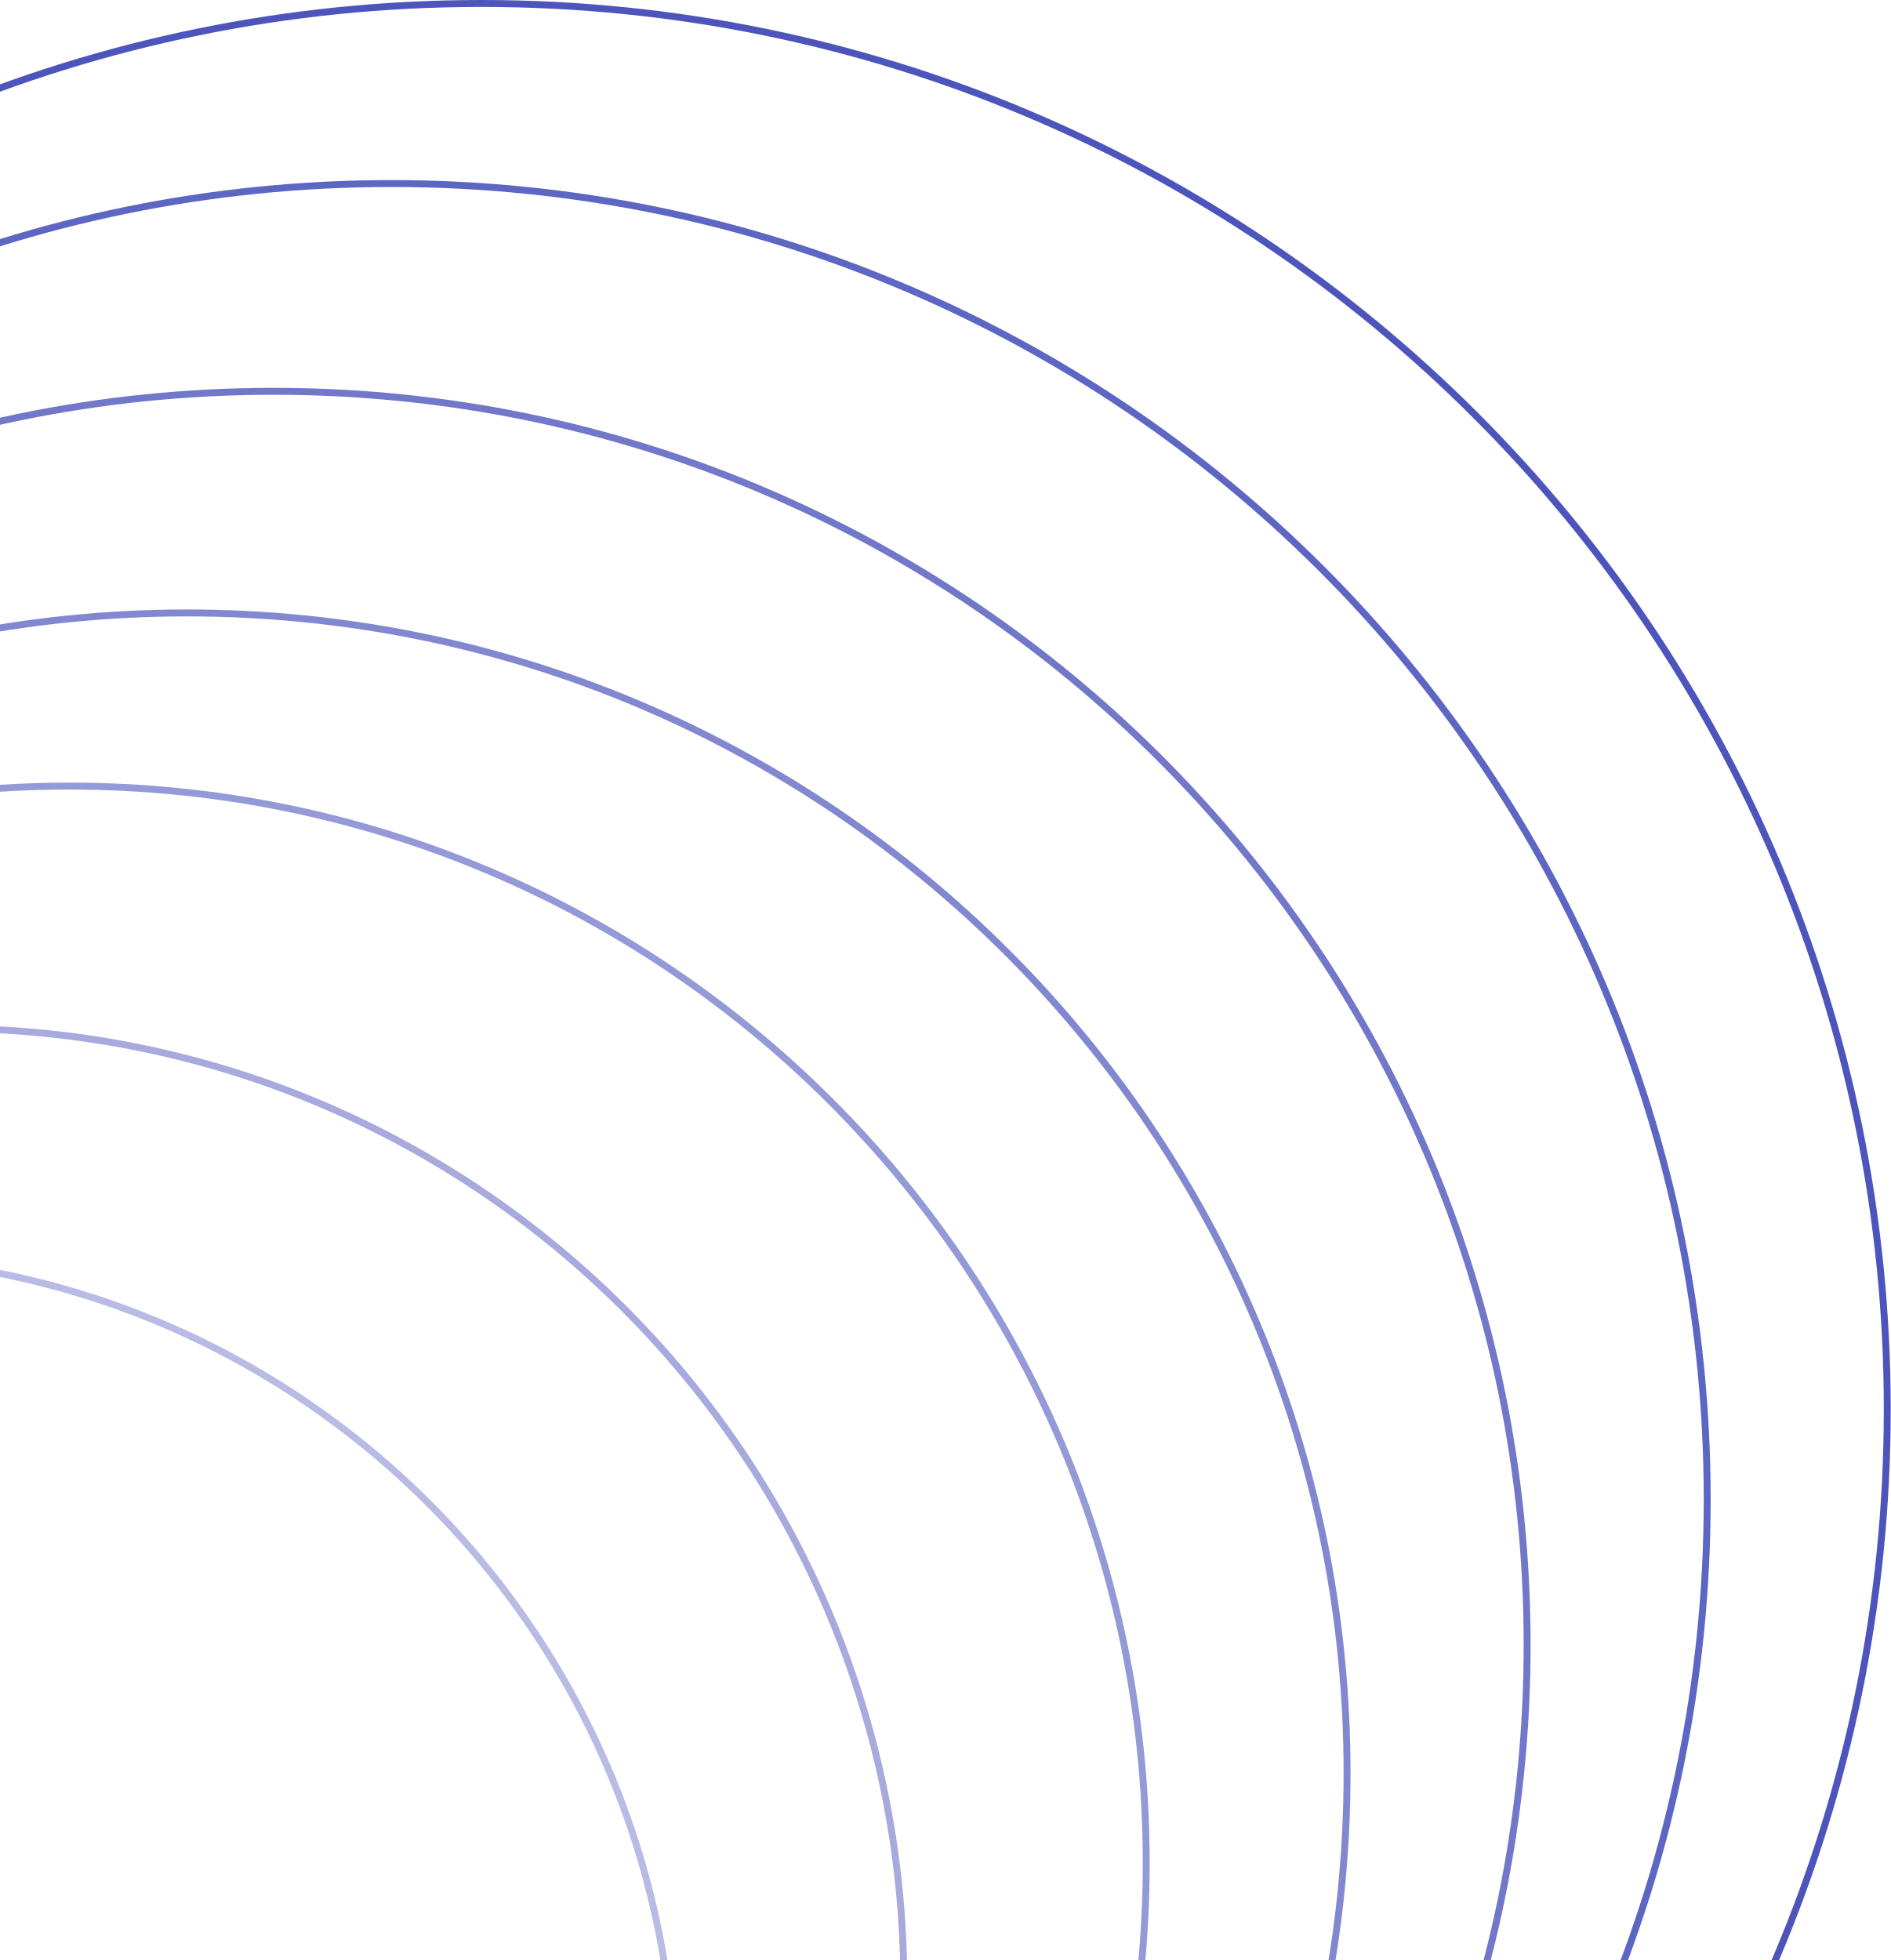
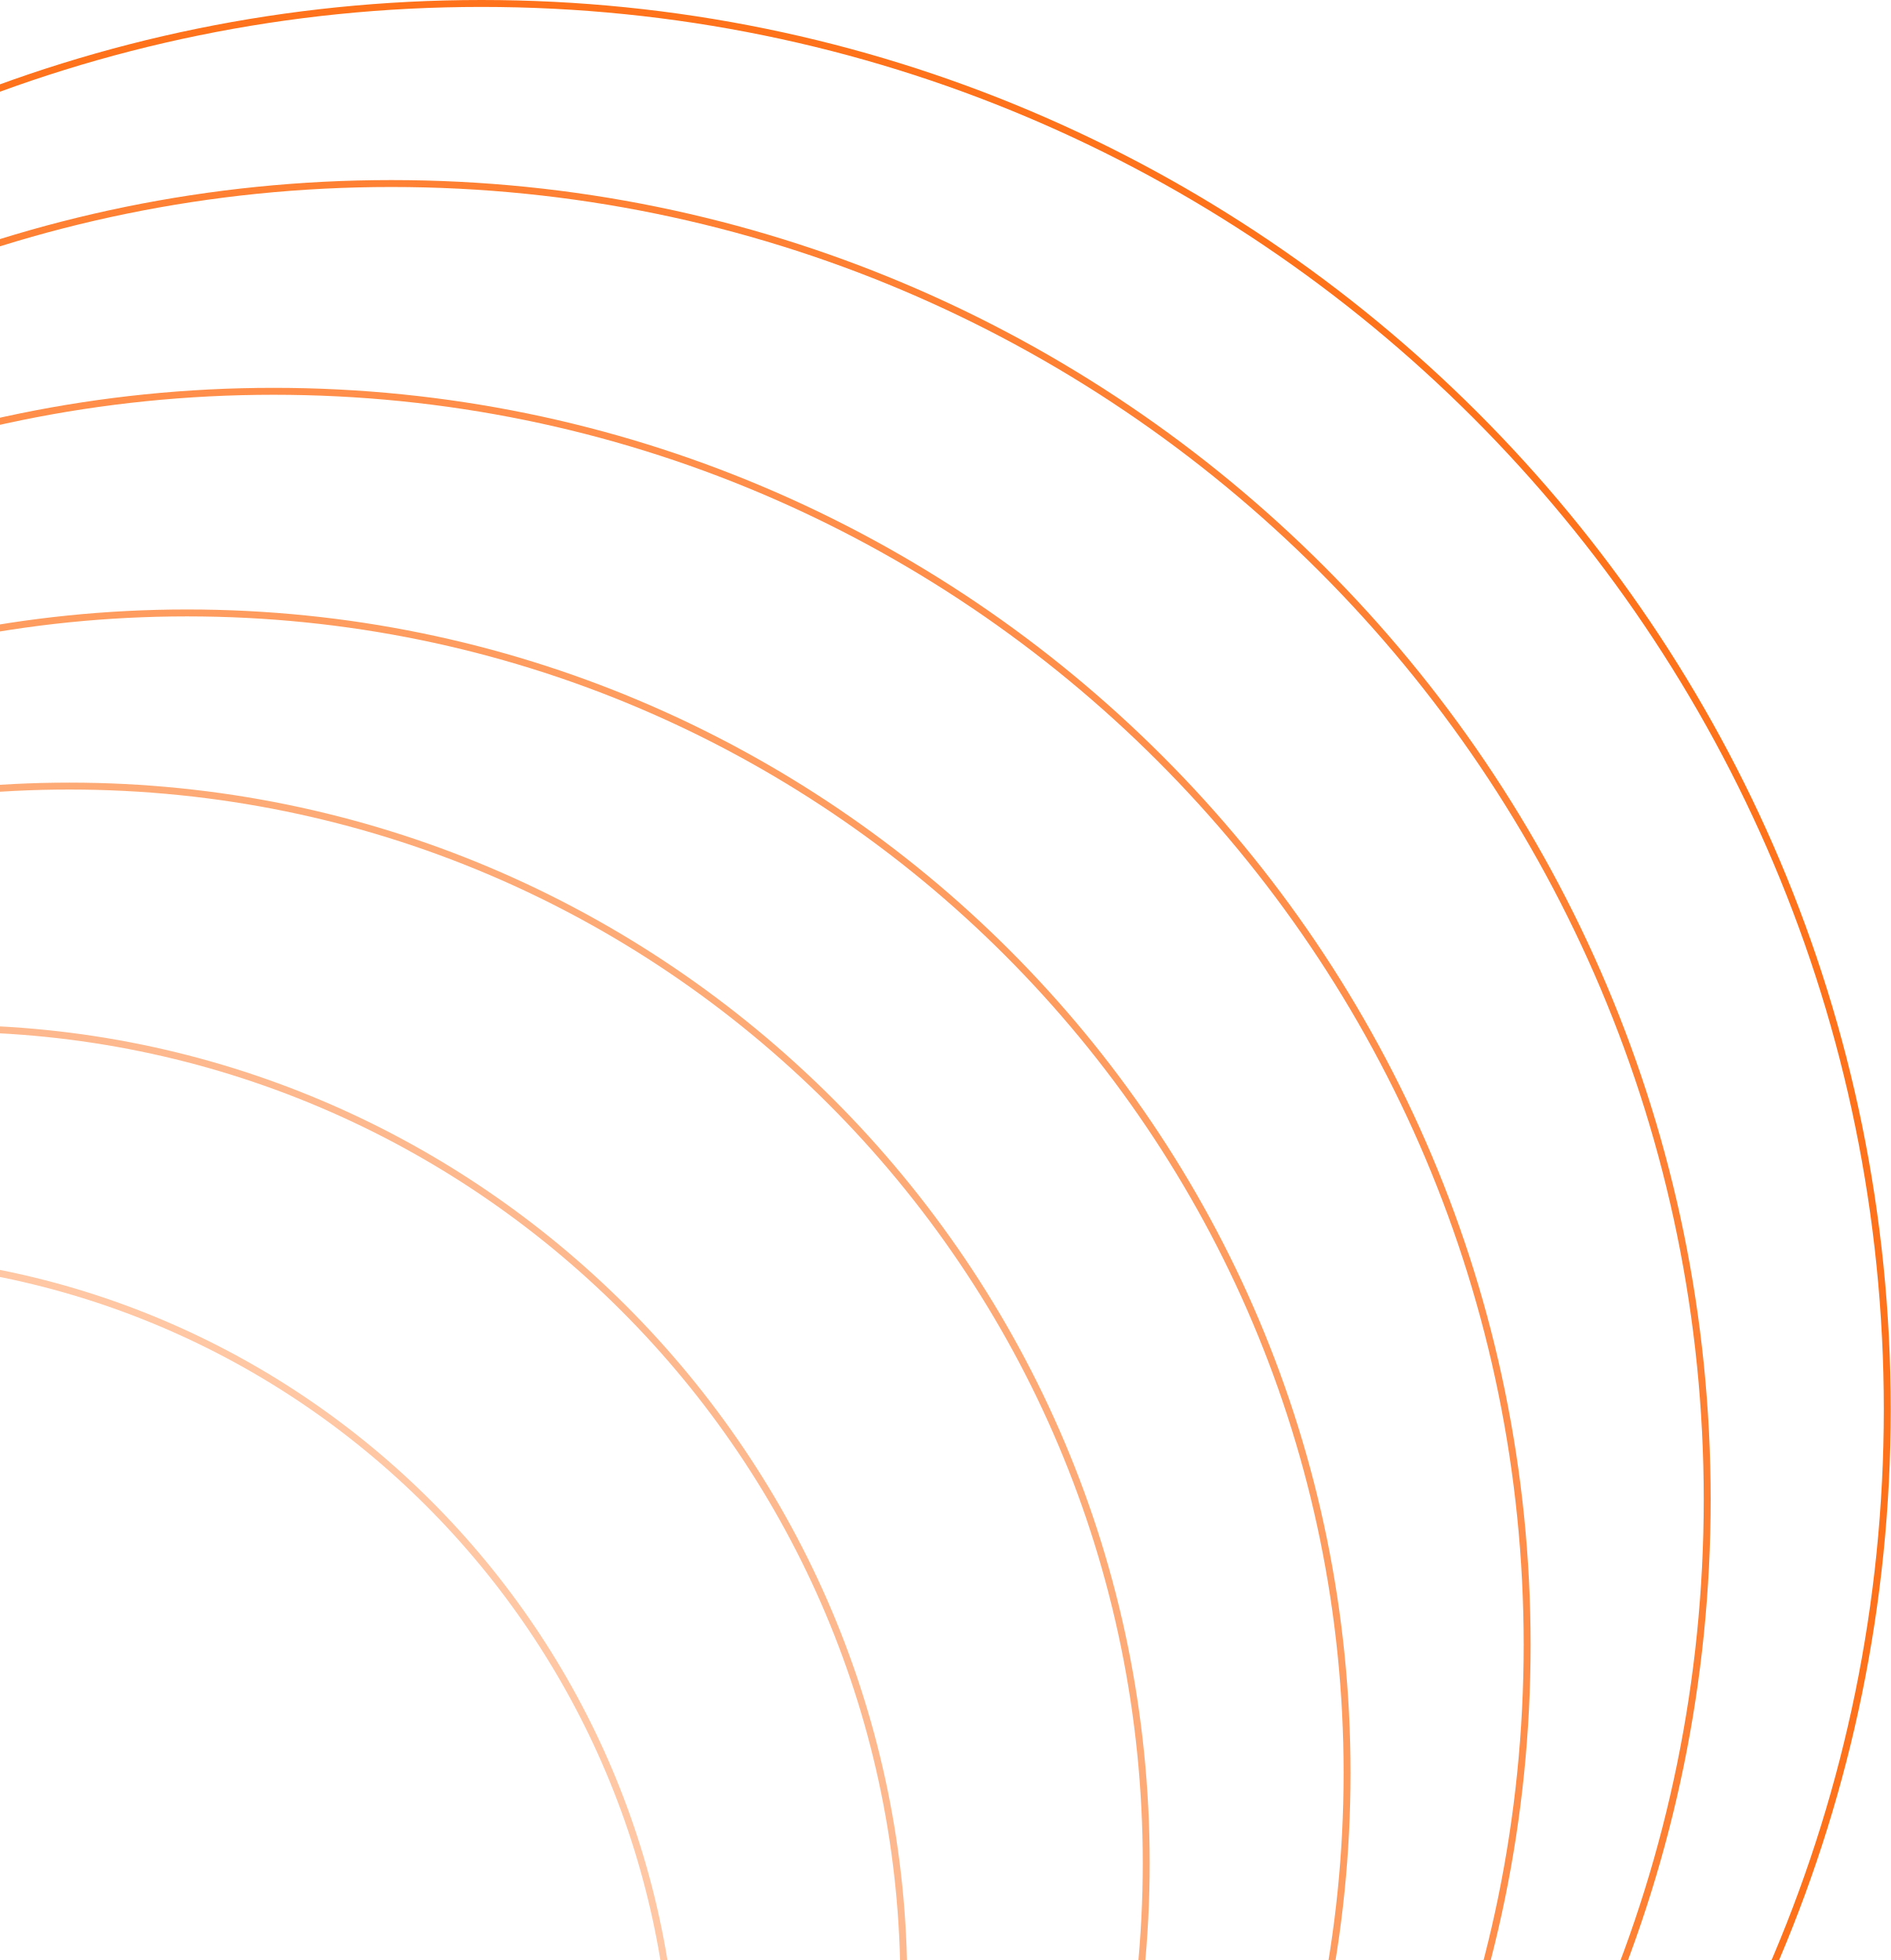
<svg xmlns="http://www.w3.org/2000/svg" width="273" height="283" viewBox="0 0 273 283" fill="none">
-   <circle cx="69.5" cy="203.5" r="203" stroke="#4D55BC" />
-   <circle opacity="0.9" cx="56.5" cy="216.5" r="190" stroke="#4D55BC" />
-   <circle opacity="0.8" cx="39.5" cy="237.5" r="181" stroke="#4D55BC" />
-   <circle opacity="0.7" cx="27" cy="256" r="167.5" stroke="#4D55BC" />
-   <circle opacity="0.6" cx="10" cy="269" r="155.5" stroke="#4D55BC" />
-   <circle opacity="0.5" cx="-7.5" cy="286.5" r="138" stroke="#4D55BC" />
-   <circle opacity="0.4" cx="-24" cy="303" r="121.5" stroke="#4D55BC" />
+   <circle cx="69.5" cy="203.5" r="203" stroke="#FE721C" />
+   <circle opacity="0.9" cx="56.5" cy="216.5" r="190" stroke="#FE721C" />
+   <circle opacity="0.8" cx="39.5" cy="237.5" r="181" stroke="#FE721C" />
+   <circle opacity="0.7" cx="27" cy="256" r="167.5" stroke="#FE721C" />
+   <circle opacity="0.6" cx="10" cy="269" r="155.5" stroke="#FE721C" />
+   <circle opacity="0.5" cx="-7.5" cy="286.5" r="138" stroke="#FE721C" />
+   <circle opacity="0.4" cx="-24" cy="303" r="121.5" stroke="#FE721C" />
</svg>
